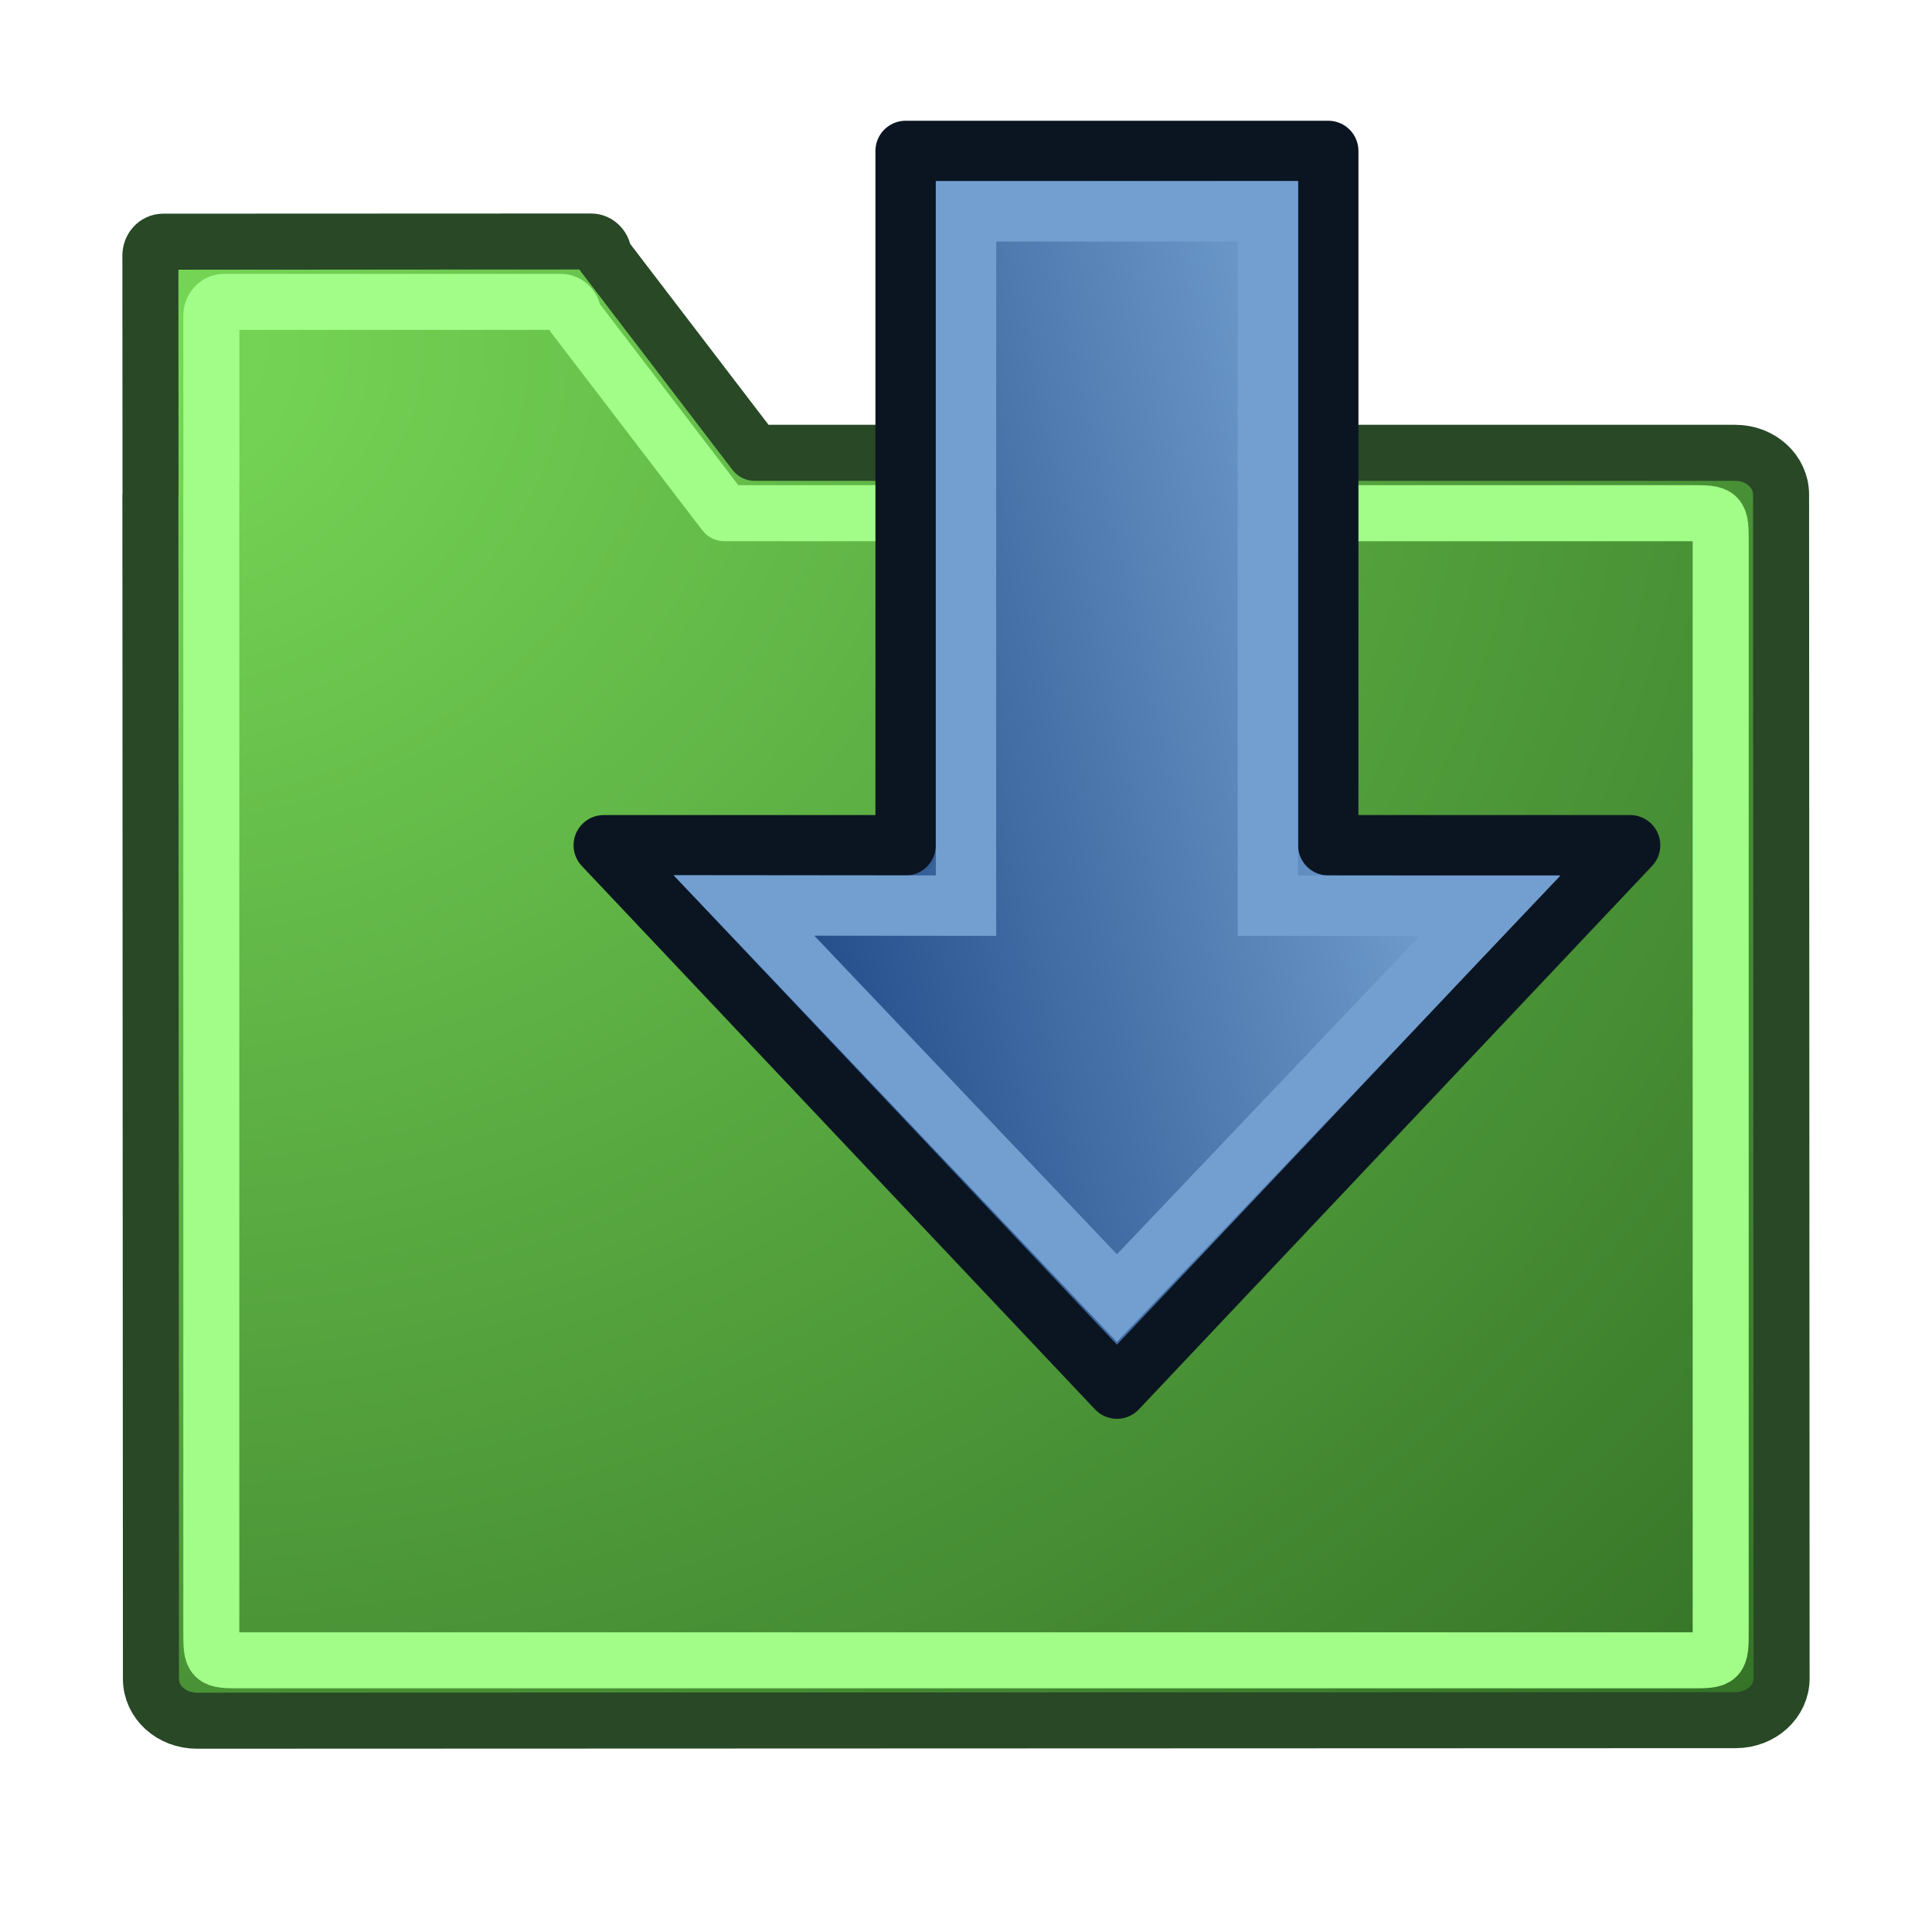
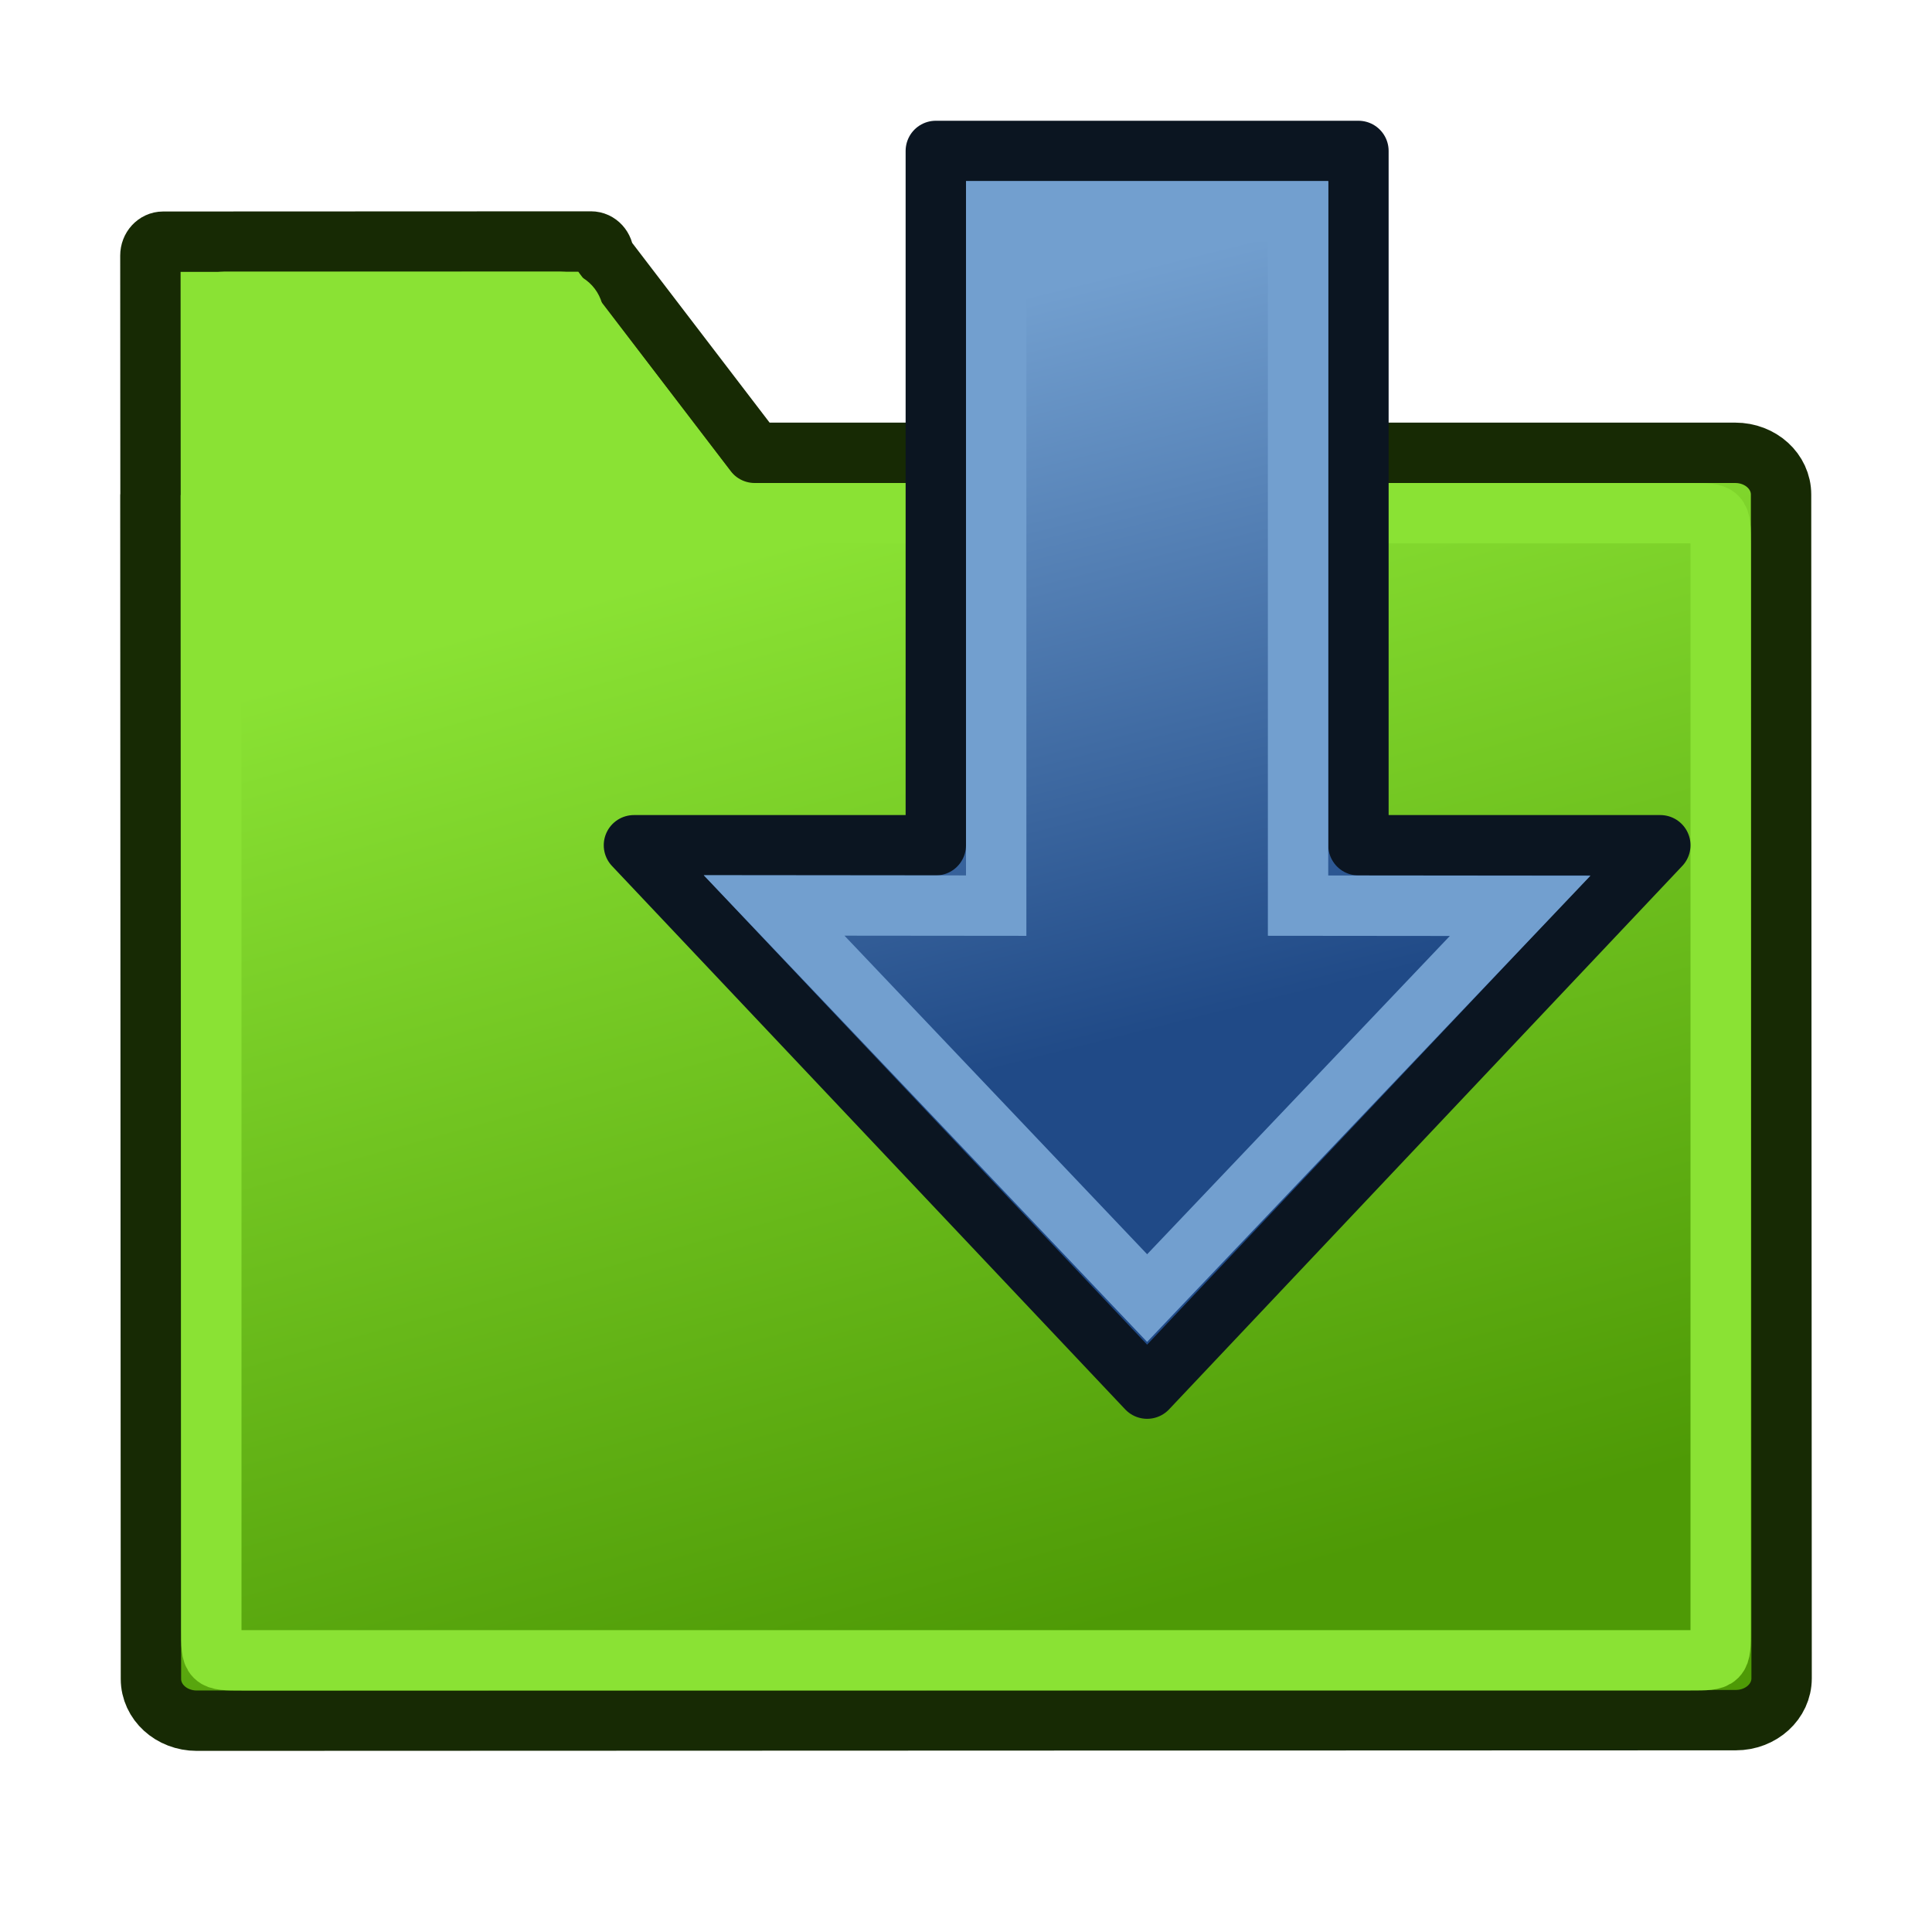
<svg xmlns="http://www.w3.org/2000/svg" xmlns:xlink="http://www.w3.org/1999/xlink" width="64px" height="64px" id="svg3612" version="1.1">
  <defs id="defs3614">
    <linearGradient id="linearGradient4680">
-       <stop id="stop4676" offset="0" style="stop-color:#78d957;stop-opacity:1" />
-       <stop id="stop4678" offset="1" style="stop-color:#0f390c;stop-opacity:1" />
+       <stop id="stop4676" offset="0" style="stop-color:#8ae234;stop-opacity:1" />
+       <stop id="stop4678" offset="1" style="stop-color:#4e9a06;stop-opacity:1" />
    </linearGradient>
    <linearGradient id="linearGradient3144-6">
      <stop id="stop3146-9" style="stop-color:#ffffff;stop-opacity:1" offset="0" />
      <stop id="stop3148-2" style="stop-color:#ffffff;stop-opacity:0" offset="1" />
    </linearGradient>
    <linearGradient id="linearGradient3701">
      <stop id="stop3703" style="stop-color:#ffffff;stop-opacity:1" offset="0" />
      <stop id="stop3705" style="stop-color:#ffffff;stop-opacity:0" offset="1" />
    </linearGradient>
    <radialGradient xlink:href="#linearGradient3144-6" id="radialGradient3688" gradientUnits="userSpaceOnUse" gradientTransform="matrix(1,0,0,0.6985294,0,202.8286)" cx="225.264" cy="672.797" fx="225.264" fy="672.797" r="34.345" />
    <linearGradient id="linearGradient3708">
      <stop id="stop3710" style="stop-color:#ffffff;stop-opacity:1" offset="0" />
      <stop id="stop3712" style="stop-color:#ffffff;stop-opacity:0" offset="1" />
    </linearGradient>
    <linearGradient xlink:href="#linearGradient3864-0-0" id="linearGradient3934" gradientUnits="userSpaceOnUse" gradientTransform="matrix(0.2210246,-0.5789261,-0.7169969,-0.3534671,519.9809,464.1924)" x1="696.673" y1="77.046" x2="654.8" y2="115.02" />
    <linearGradient id="linearGradient3864-0-0">
      <stop id="stop3866-5-7" offset="0" style="stop-color:#0619c0;stop-opacity:1;" />
      <stop id="stop3868-7-6" offset="1" style="stop-color:#379cfb;stop-opacity:1;" />
    </linearGradient>
    <linearGradient xlink:href="#linearGradient3377" id="linearGradient3942" x1="597.773" y1="44.024" x2="619.303" y2="30.274" gradientUnits="userSpaceOnUse" />
    <linearGradient id="linearGradient3377">
      <stop id="stop3379" offset="0" style="stop-color:#ffaa00;stop-opacity:1;" />
      <stop id="stop3381" offset="1" style="stop-color:#faff2b;stop-opacity:1;" />
    </linearGradient>
    <linearGradient xlink:href="#linearGradient3864-0" id="linearGradient3657" gradientUnits="userSpaceOnUse" gradientTransform="matrix(0.2210246,-0.5789261,-0.7169969,-0.3534671,536.4125,472.3612)" x1="696.673" y1="77.046" x2="650.705" y2="139.41" />
    <linearGradient id="linearGradient3864-0">
      <stop id="stop3866-5" offset="0" style="stop-color:#0619c0;stop-opacity:1;" />
      <stop id="stop3868-7" offset="1" style="stop-color:#379cfb;stop-opacity:1;" />
    </linearGradient>
    <linearGradient id="linearGradient5048">
      <stop style="stop-color:black;stop-opacity:0;" offset="0" id="stop5050" />
      <stop id="stop5056" offset="0.5" style="stop-color:black;stop-opacity:1;" />
      <stop style="stop-color:black;stop-opacity:0;" offset="1" id="stop5052" />
    </linearGradient>
    <linearGradient id="linearGradient3841-0-3">
      <stop id="stop3843-1-3" offset="0" style="stop-color:#0619c0;stop-opacity:1;" />
      <stop id="stop3845-0-8" offset="1" style="stop-color:#379cfb;stop-opacity:1;" />
    </linearGradient>
    <radialGradient gradientUnits="userSpaceOnUse" fy="114.568" fx="20.892" r="5.256" cy="114.568" cx="20.892" id="aigrd2">
      <stop id="stop15566" style="stop-color:#F0F0F0" offset="0" />
      <stop id="stop15568" style="stop-color:#9a9a9a;stop-opacity:1;" offset="1" />
    </radialGradient>
    <radialGradient gradientUnits="userSpaceOnUse" fy="64.568" fx="20.892" r="5.257" cy="64.568" cx="20.892" id="aigrd3">
      <stop id="stop15573" style="stop-color:#F0F0F0" offset="0" />
      <stop id="stop15575" style="stop-color:#9a9a9a;stop-opacity:1;" offset="1" />
    </radialGradient>
    <linearGradient id="linearGradient15662">
      <stop style="stop-color:#ffffff;stop-opacity:1;" offset="0" id="stop15664" />
      <stop style="stop-color:#f8f8f8;stop-opacity:1;" offset="1" id="stop15666" />
    </linearGradient>
    <radialGradient r="86.708" fy="35.737" fx="33.967" cy="35.737" cx="33.967" gradientTransform="matrix(0.960493,0,0,1.041132,-52.14425,-702.3316)" gradientUnits="userSpaceOnUse" id="radialGradient4452" xlink:href="#linearGradient259" />
    <linearGradient id="linearGradient259">
      <stop style="stop-color:#fafafa;stop-opacity:1;" offset="0" id="stop260" />
      <stop style="stop-color:#bbbbbb;stop-opacity:1;" offset="1" id="stop261" />
    </linearGradient>
    <radialGradient r="37.752" fy="3.756" fx="8.824" cy="3.756" cx="8.824" gradientTransform="matrix(0.968273,0,0,1.032767,-48.7907,-701.6851)" gradientUnits="userSpaceOnUse" id="radialGradient4454" xlink:href="#linearGradient269" />
    <linearGradient id="linearGradient269">
      <stop style="stop-color:#a3a3a3;stop-opacity:1;" offset="0" id="stop270" />
      <stop style="stop-color:#4c4c4c;stop-opacity:1;" offset="1" id="stop271" />
    </linearGradient>
    <radialGradient r="86.708" fy="43.718" fx="3.775" cy="43.718" cx="3.775" gradientTransform="matrix(4.7474974e-4,1.156212,-1.37435,4.6927601e-4,63.8109,7.049203)" gradientUnits="userSpaceOnUse" id="radialGradient3972" xlink:href="#linearGradient259" />
    <radialGradient r="37.752" fy="43.446" fx="0.281" cy="43.446" cx="0.281" gradientTransform="matrix(4.7859521e-4,1.165578,-1.363307,4.6550565e-4,62.95921,11.08639)" gradientUnits="userSpaceOnUse" id="radialGradient3974" xlink:href="#linearGradient269" />
    <linearGradient xlink:href="#linearGradient3895" id="linearGradient3909" x1="43" y1="22" x2="48" y2="44" gradientUnits="userSpaceOnUse" />
    <linearGradient id="linearGradient3895">
      <stop style="stop-color:#729fcf;stop-opacity:1;" offset="0" id="stop3897" />
      <stop style="stop-color:#204a87;stop-opacity:1;" offset="1" id="stop3899" />
    </linearGradient>
-     <linearGradient gradientTransform="translate(-17,5)" y2="44" x2="48" y1="22" x1="43" gradientUnits="userSpaceOnUse" id="linearGradient3023" xlink:href="#linearGradient3895" />
-     <radialGradient xlink:href="#linearGradient4680" id="radialGradient4608" gradientUnits="userSpaceOnUse" gradientTransform="matrix(4.7474974e-4,1.156212,-1.37435,4.6927601e-4,63.8109,7.049203)" cx="3.775" cy="43.718" fx="3.775" fy="43.718" r="86.708" />
+     <linearGradient gradientTransform="translate(-17,5)" y2="31" x2="53" y1="37" x1="29" gradientUnits="userSpaceOnUse" id="linearGradient3023" xlink:href="#linearGradient3895" />
+     <linearGradient xlink:href="#linearGradient4680" id="linearGradient3961" x1="26" y1="18" x2="36" y2="54" gradientUnits="userSpaceOnUse" />
  </defs>
  <g id="layer1">
-     <path style="color:#000000;display:block;overflow:visible;visibility:visible;fill:url(#radialGradient4608);fill-opacity:1;fill-rule:nonzero;stroke:#284826;stroke-width:1.856;stroke-linecap:round;stroke-linejoin:round;stroke-miterlimit:4;stroke-dasharray:none;stroke-dashoffset:0;stroke-opacity:1;marker:none" d="M 19.578,8 5.404,8.006 C 5.171,8.006 4.982,8.211 4.982,8.467 l 0.004,7.904 c -2.596e-4,0.011 -0.004,0.021 -0.004,0.031 L 5,55.617 C 5,56.383 5.677,57 6.518,57 L 57.5,56.982 c 0.84,-2.87e-4 1.518,-0.618 1.518,-1.385 L 59,16.383 C 59,15.617 58.323,15 57.482,15 H 25 L 20,8.461 C 20,8.206 19.812,8 19.578,8 Z" id="rect15391" />
-     <path style="color:#000000;display:block;overflow:visible;visibility:visible;fill:none;fill-opacity:1;fill-rule:nonzero;stroke:#a1fd88;stroke-width:1.856;stroke-linecap:round;stroke-linejoin:round;stroke-miterlimit:4;stroke-dasharray:none;stroke-dashoffset:0;stroke-opacity:1;marker:none" d="M 18.578,10 H 7.422 C 7.188,10 7,10.206 7,10.461 L 7.004,15.969 7,16 v 38 c 0,1 0,1 1,1 h 48 c 1,0 1,0 1,-1 V 18 c 0,-1 0,-1 -1,-1 H 24 L 19,10.461 C 19,10.206 18.812,10 18.578,10 Z" id="rect15391-2" />
-     <g id="g4636" transform="rotate(90,38,36)">
-       <path id="path3343" d="M 30,20 V 30 L 7,30 V 44 H 30 V 54 L 48,37 Z" style="fill:url(#linearGradient3023);fill-opacity:1;fill-rule:evenodd;stroke:#0b1521;stroke-width:2;stroke-linecap:butt;stroke-linejoin:round;stroke-miterlimit:4;stroke-dasharray:none;stroke-opacity:1" />
-       <path id="path3343-2" d="M 32.007,24.643 32,32 H 9 V 42 H 32 L 31.993,49.357 45,37 Z" style="fill:none;stroke:#729fcf;stroke-width:2;stroke-linecap:butt;stroke-linejoin:miter;stroke-miterlimit:4;stroke-dasharray:none;stroke-opacity:1" />
+     <path style="color:#000000;display:block;overflow:visible;visibility:visible;fill:url(#linearGradient3961);fill-opacity:1;fill-rule:nonzero;stroke:#172a04;stroke-width:2;stroke-linecap:round;stroke-linejoin:round;stroke-miterlimit:4;stroke-dasharray:none;stroke-dashoffset:0;stroke-opacity:1;marker:none" d="M 19.578,8 5.404,8.006 C 5.171,8.006 4.982,8.211 4.982,8.467 l 0.004,7.904 c -2.596e-4,0.011 -0.004,0.021 -0.004,0.031 L 5,55.617 C 5,56.383 5.677,57 6.518,57 L 57.5,56.982 c 0.84,-2.87e-4 1.518,-0.618 1.518,-1.385 L 59,16.383 C 59,15.617 58.323,15 57.482,15 H 25 L 20,8.461 C 20,8.206 19.812,8 19.578,8 Z" id="rect15391" />
+     <path style="color:#000000;display:block;overflow:visible;visibility:visible;fill:none;fill-opacity:1;fill-rule:nonzero;stroke:#8ae234;stroke-width:2;stroke-linecap:round;stroke-linejoin:round;stroke-miterlimit:4;stroke-dasharray:none;stroke-dashoffset:0;stroke-opacity:1;marker:none" d="M 18.578,10 H 7.422 C 7.188,10 7,10.206 7,10.461 L 7.004,15.969 7,16 v 38 c 0,1 0,1 1,1 h 48 c 1,0 1,0 1,-1 V 18 c 0,-1 0,-1 -1,-1 H 24 L 19,10.461 C 19,10.206 18.812,10 18.578,10 Z" id="rect15391-2" />
+     <g id="g4636" transform="matrix(0,1,-1,0,75,-2)">
+       <path id="path3343" d="M 30,20 V 30 L 7,30 V 44 H 30 V 54 L 48,37 z" style="fill:url(#linearGradient3023);fill-opacity:1;fill-rule:evenodd;stroke:#0b1521;stroke-width:2;stroke-linecap:butt;stroke-linejoin:round;stroke-miterlimit:4;stroke-opacity:1;stroke-dasharray:none" />
+       <path id="path3343-2" d="M 32.007,24.643 32,32 H 9 V 42 H 32 L 31.993,49.357 45,37 z" style="fill:none;stroke:#729fcf;stroke-width:2;stroke-linecap:butt;stroke-linejoin:miter;stroke-miterlimit:4;stroke-opacity:1;stroke-dasharray:none" />
    </g>
  </g>
</svg>
